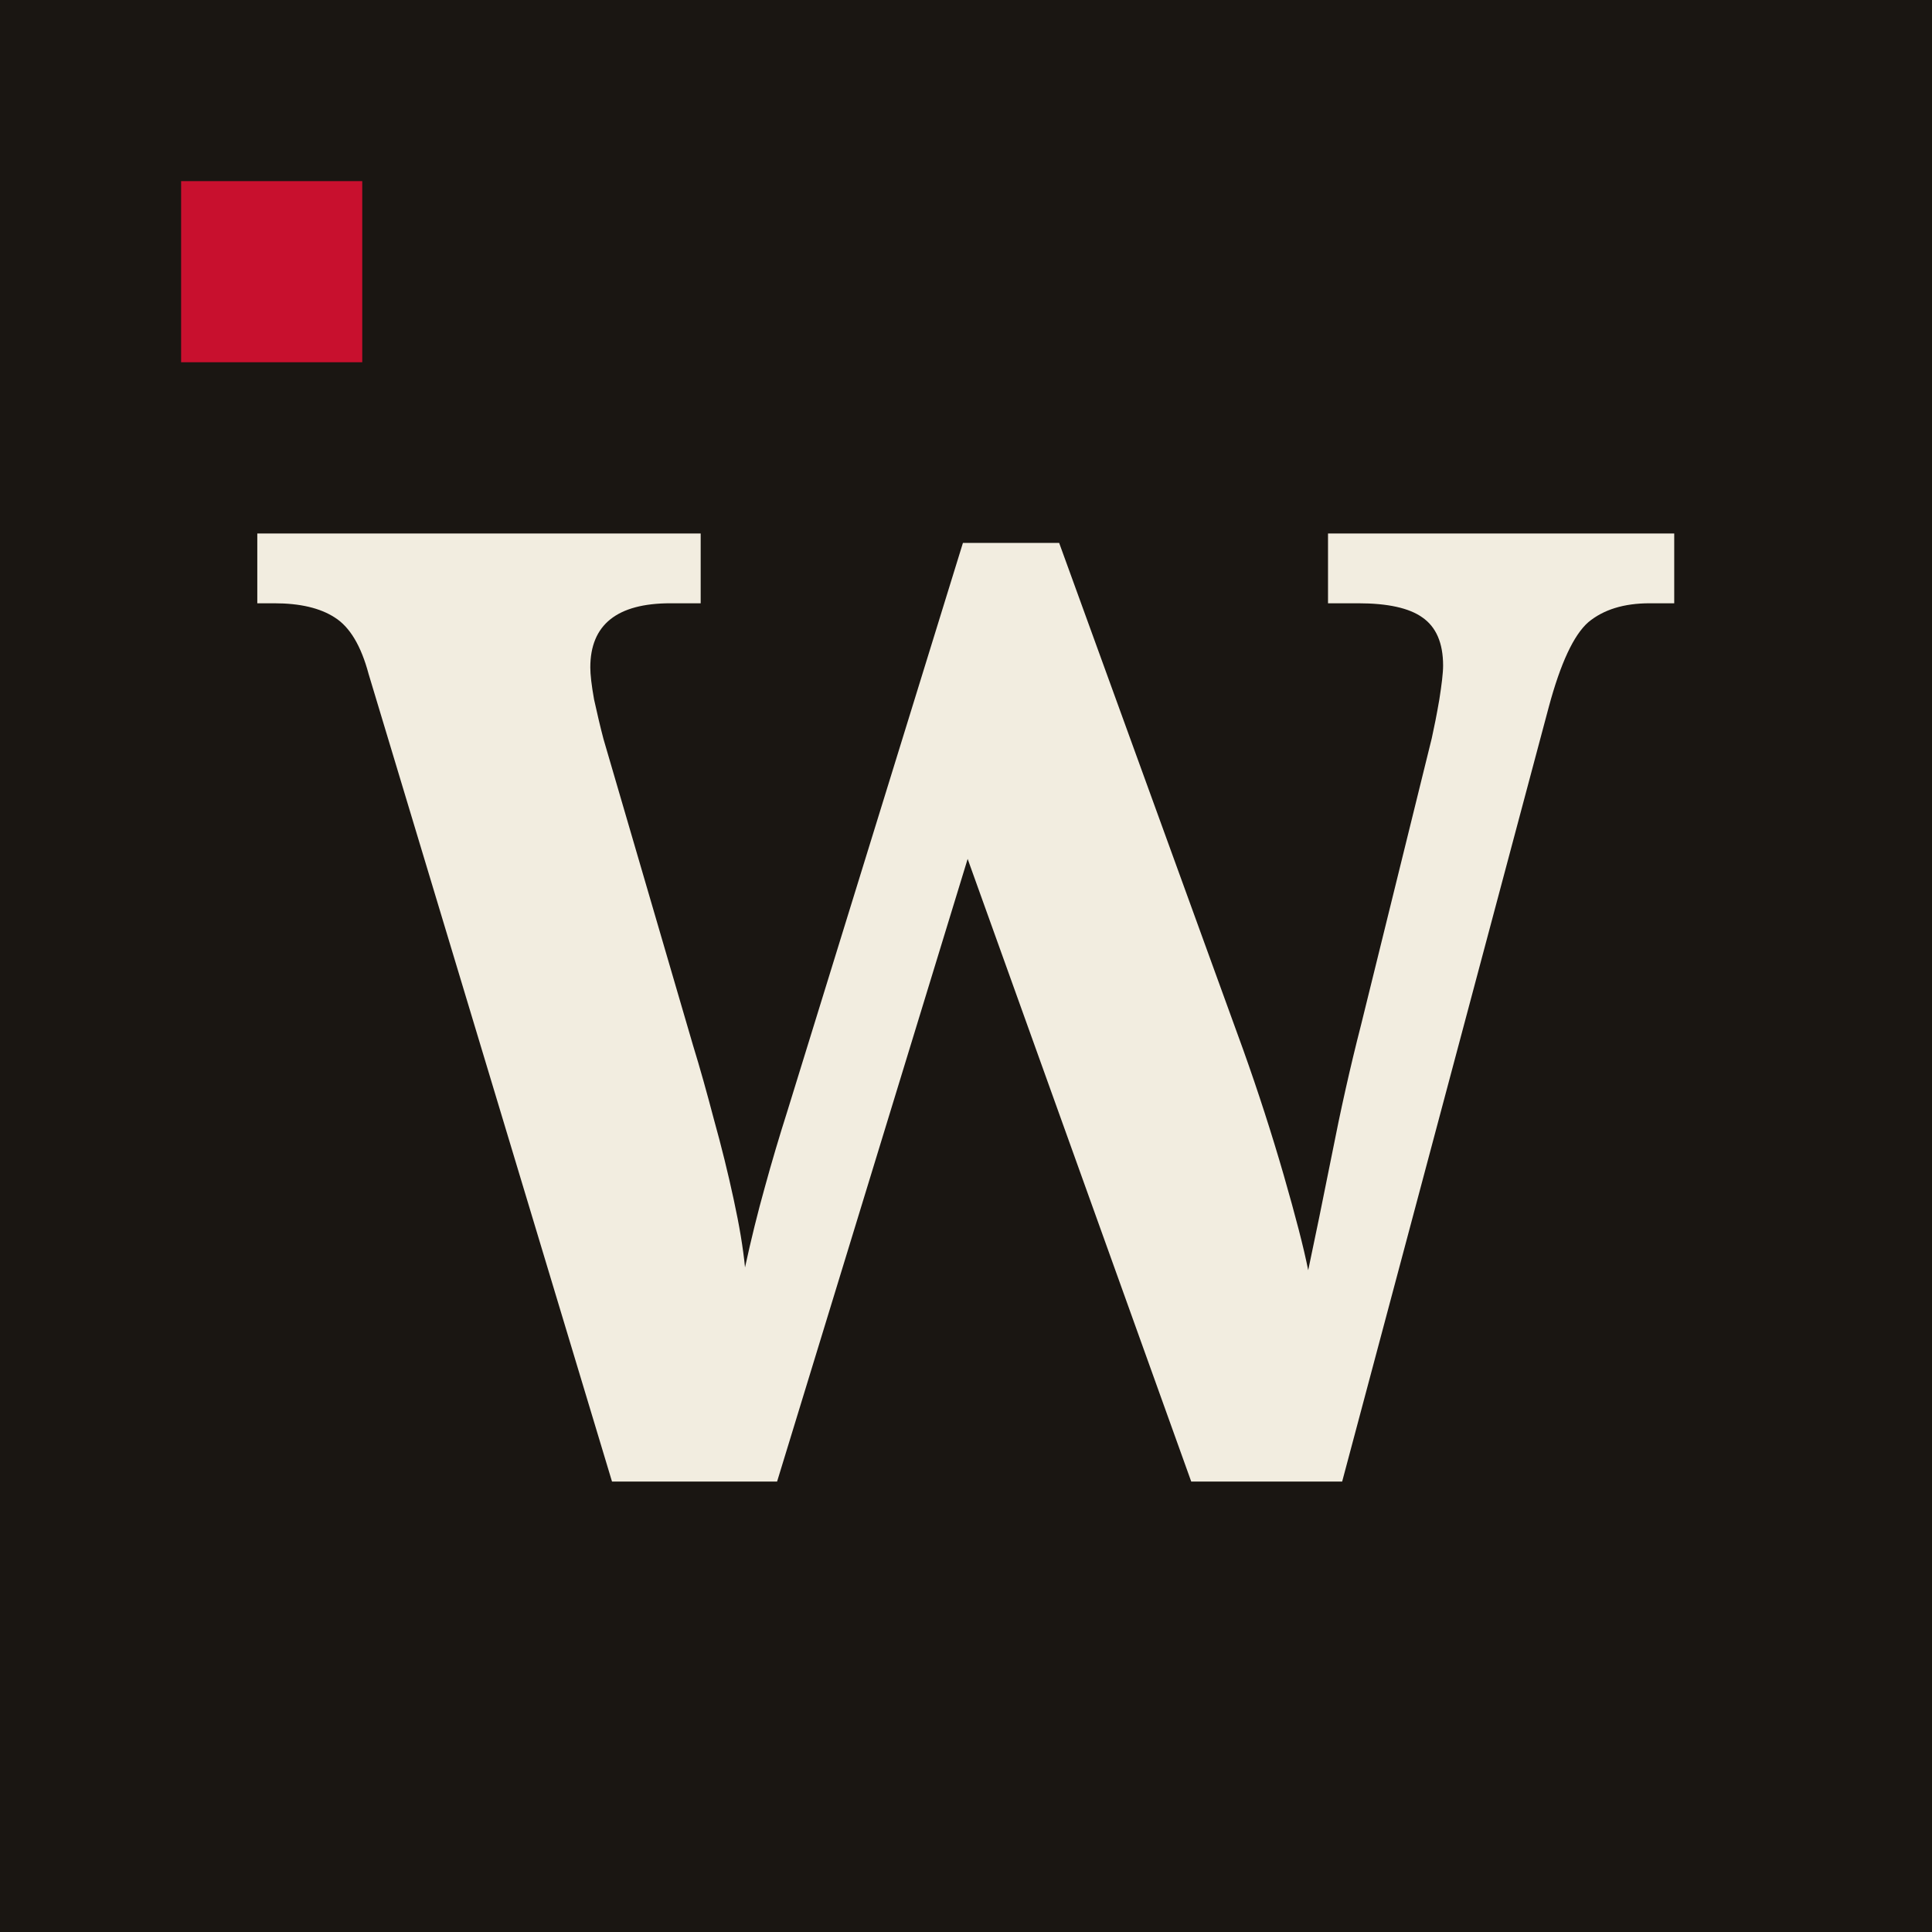
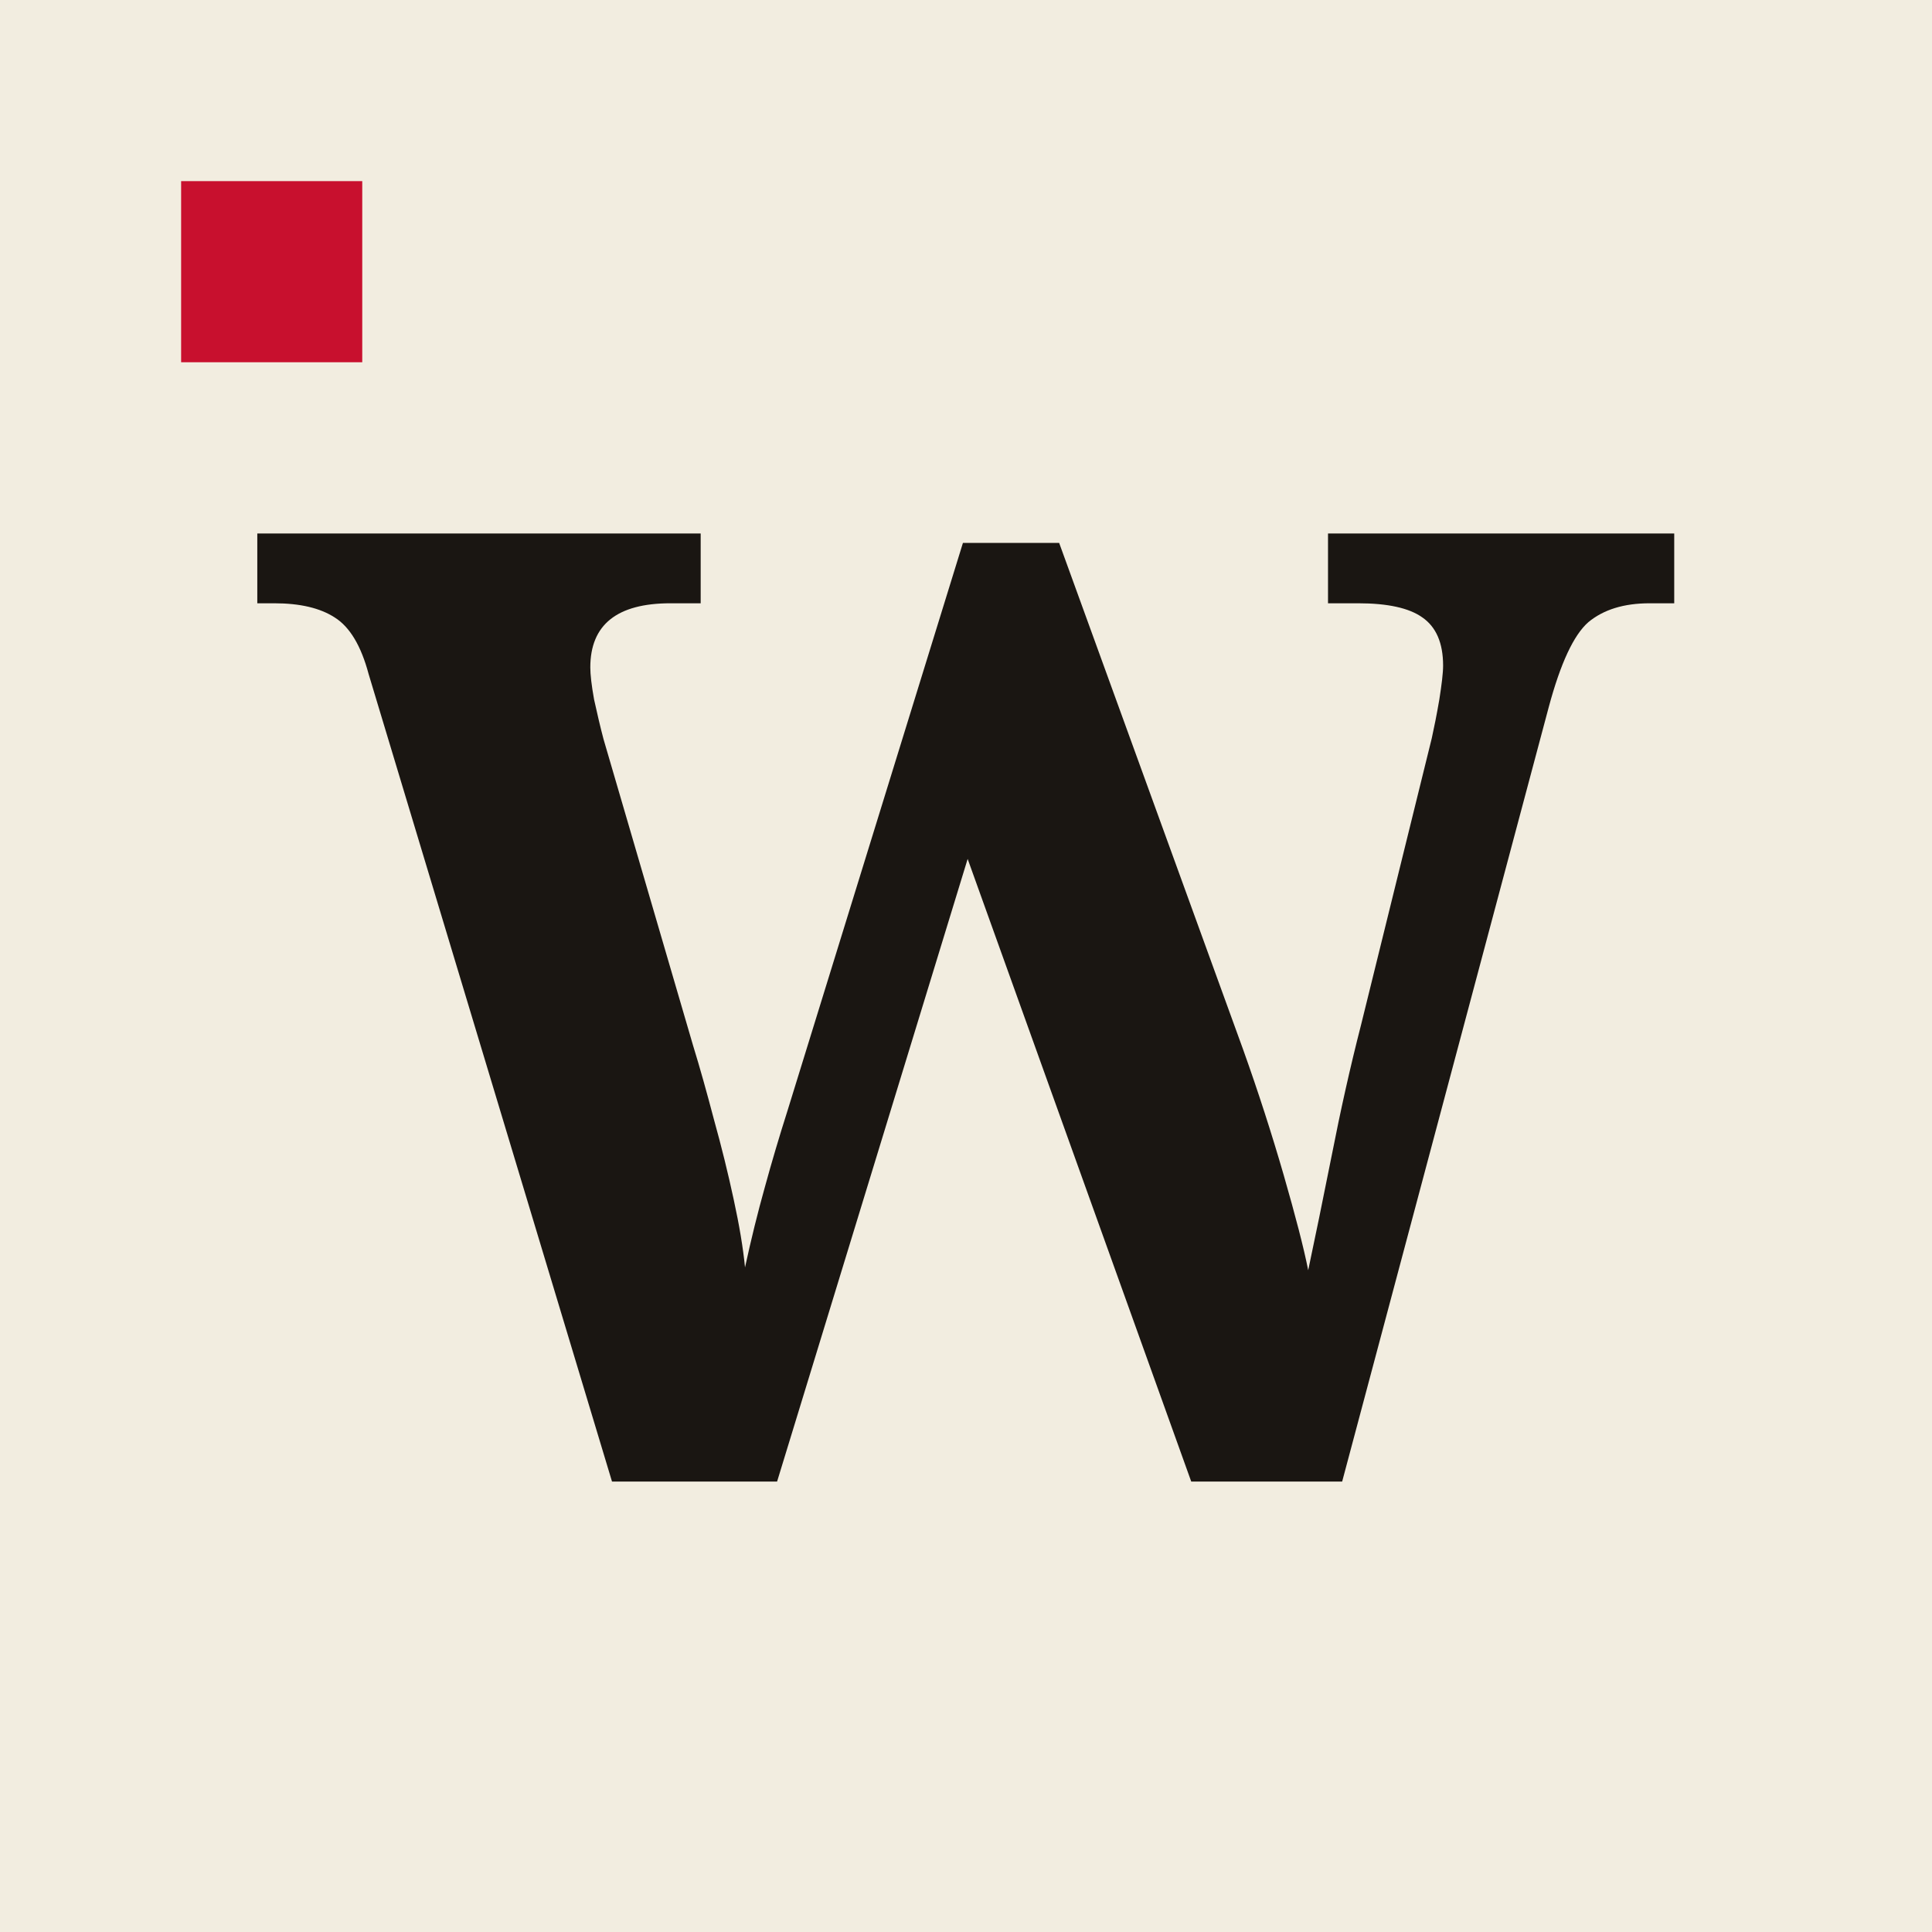
<svg xmlns="http://www.w3.org/2000/svg" viewBox="0 0 32 32">
-   <rect width="32" height="32" fill="#1A1612" />
-   <text x="16" y="16" font-family="Newsreader, Georgia, serif" font-size="22" font-weight="600" fill="#F2EDE0" text-anchor="middle" dominant-baseline="central" letter-spacing="-0.02em">W</text>
+   <rect width="32" height="32" fill="#F2EDE0" />
+   <text x="16" y="16" font-family="Newsreader, Georgia, serif" font-size="22" font-weight="600" fill="#1A1612" text-anchor="middle" dominant-baseline="central" letter-spacing="-0.02em">W</text>
  <rect x="3" y="3" width="3" height="3" fill="#C8102E" />
</svg>
